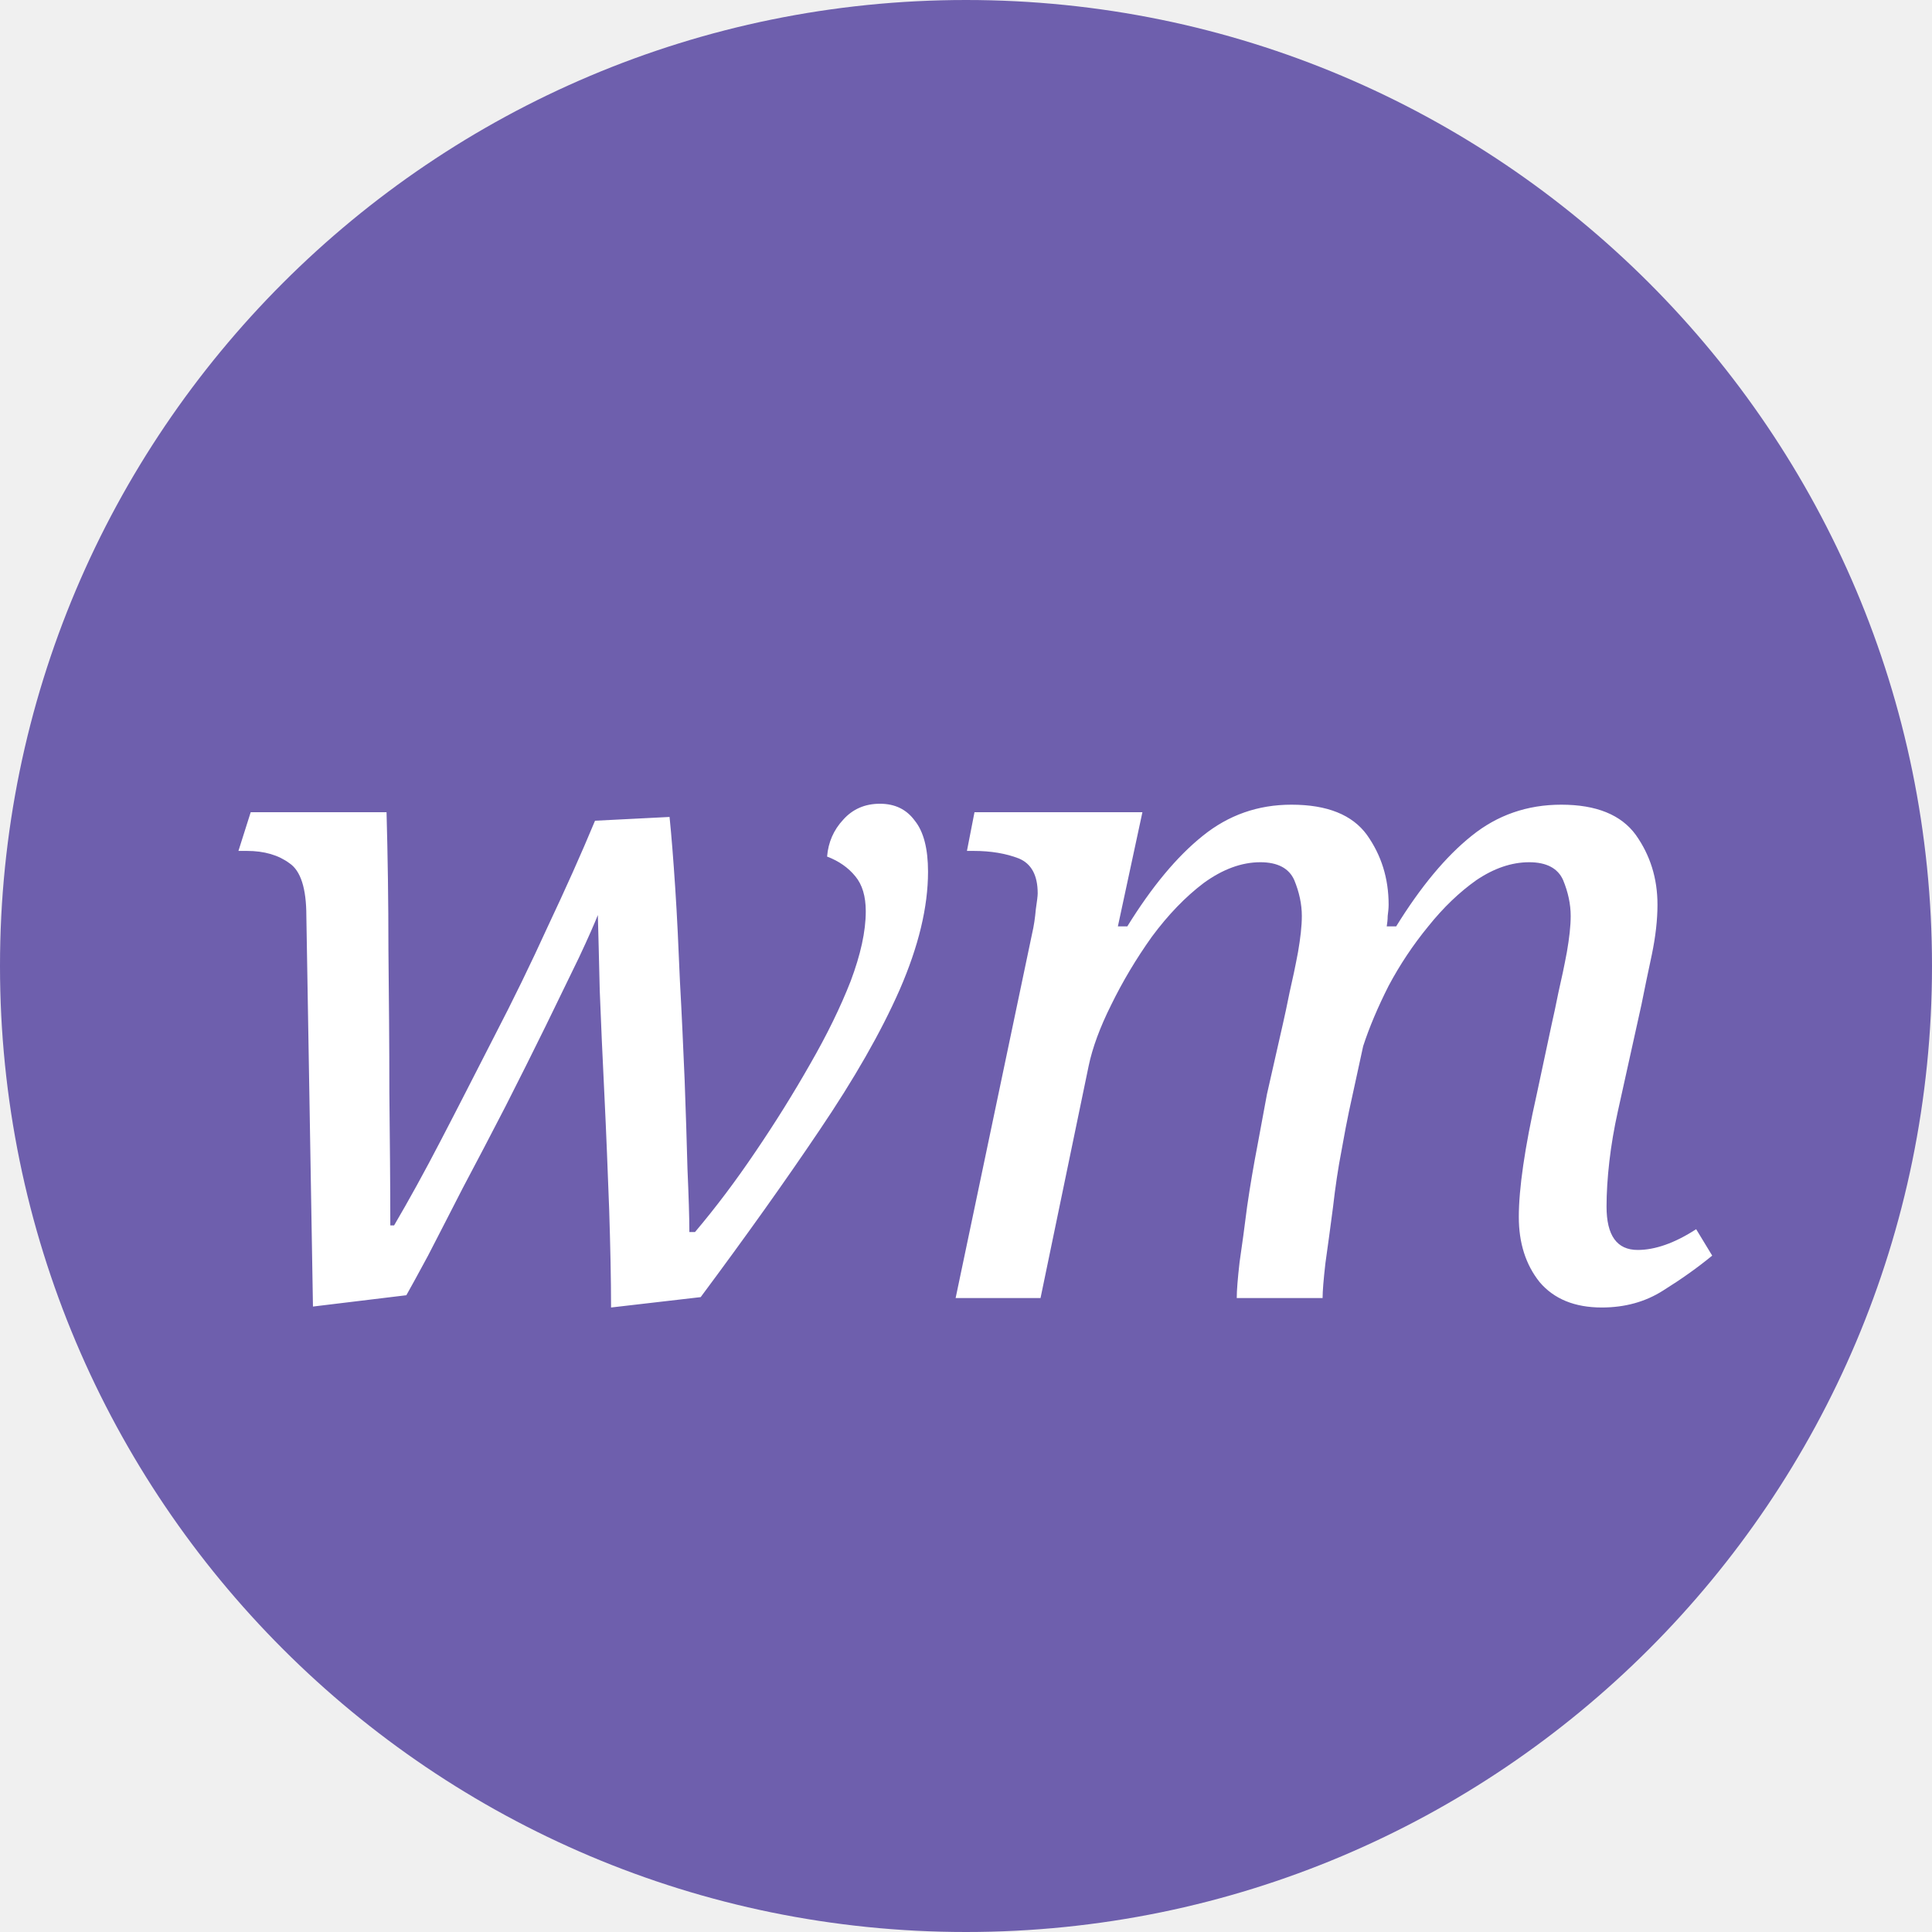
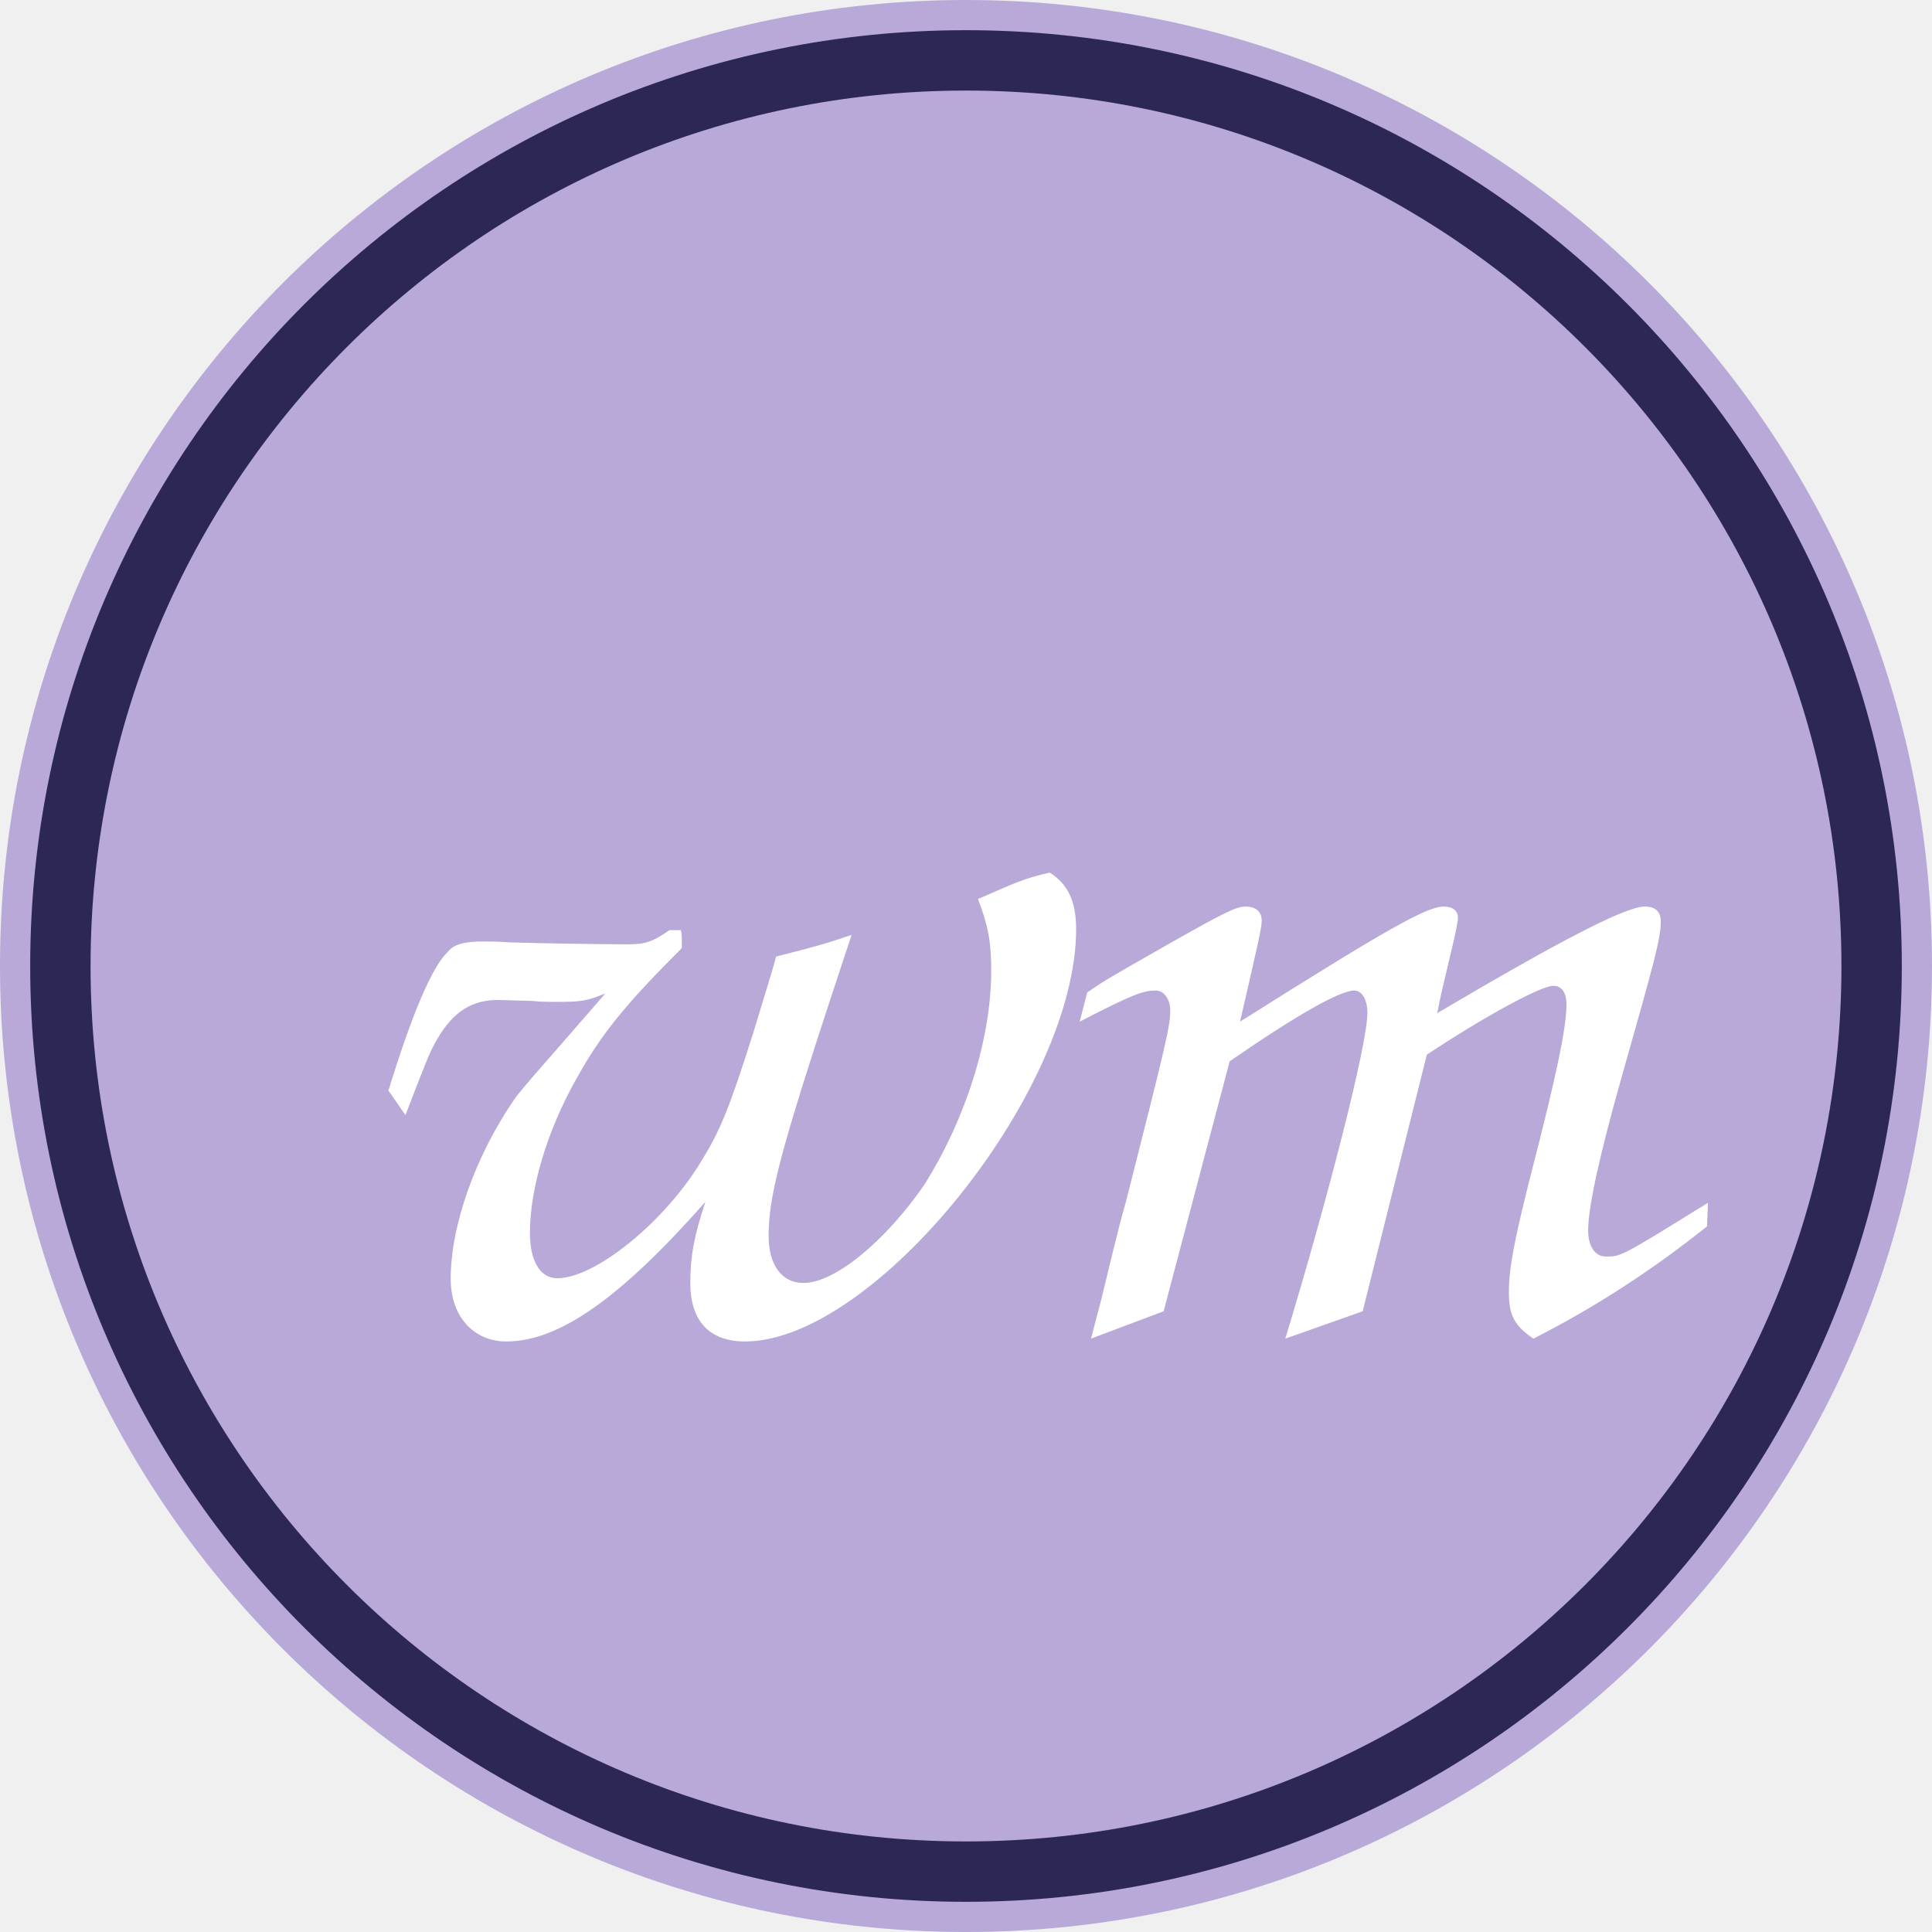
<svg xmlns="http://www.w3.org/2000/svg" viewBox="0 0 32 32">
-   <circle cx="16" cy="16" r="16" fill="#6E5FAD" />
-   <text x="16" y="21.5" text-anchor="middle" font-family="Georgia, serif" font-size="15" font-style="italic" font-weight="400" fill="#FFFFFF" letter-spacing="-0.5">wm</text>
+   <circle cx="16" cy="16" r="16" fill="#B8A9D9" />
+   <circle cx="16" cy="16" r="15" fill="none" stroke="#2D2755" stroke-width="1" />
+   <text x="16" y="22" text-anchor="middle" font-family="Sacramento, cursive" font-size="17" font-weight="400" fill="#fff">wm</text>
</svg>
